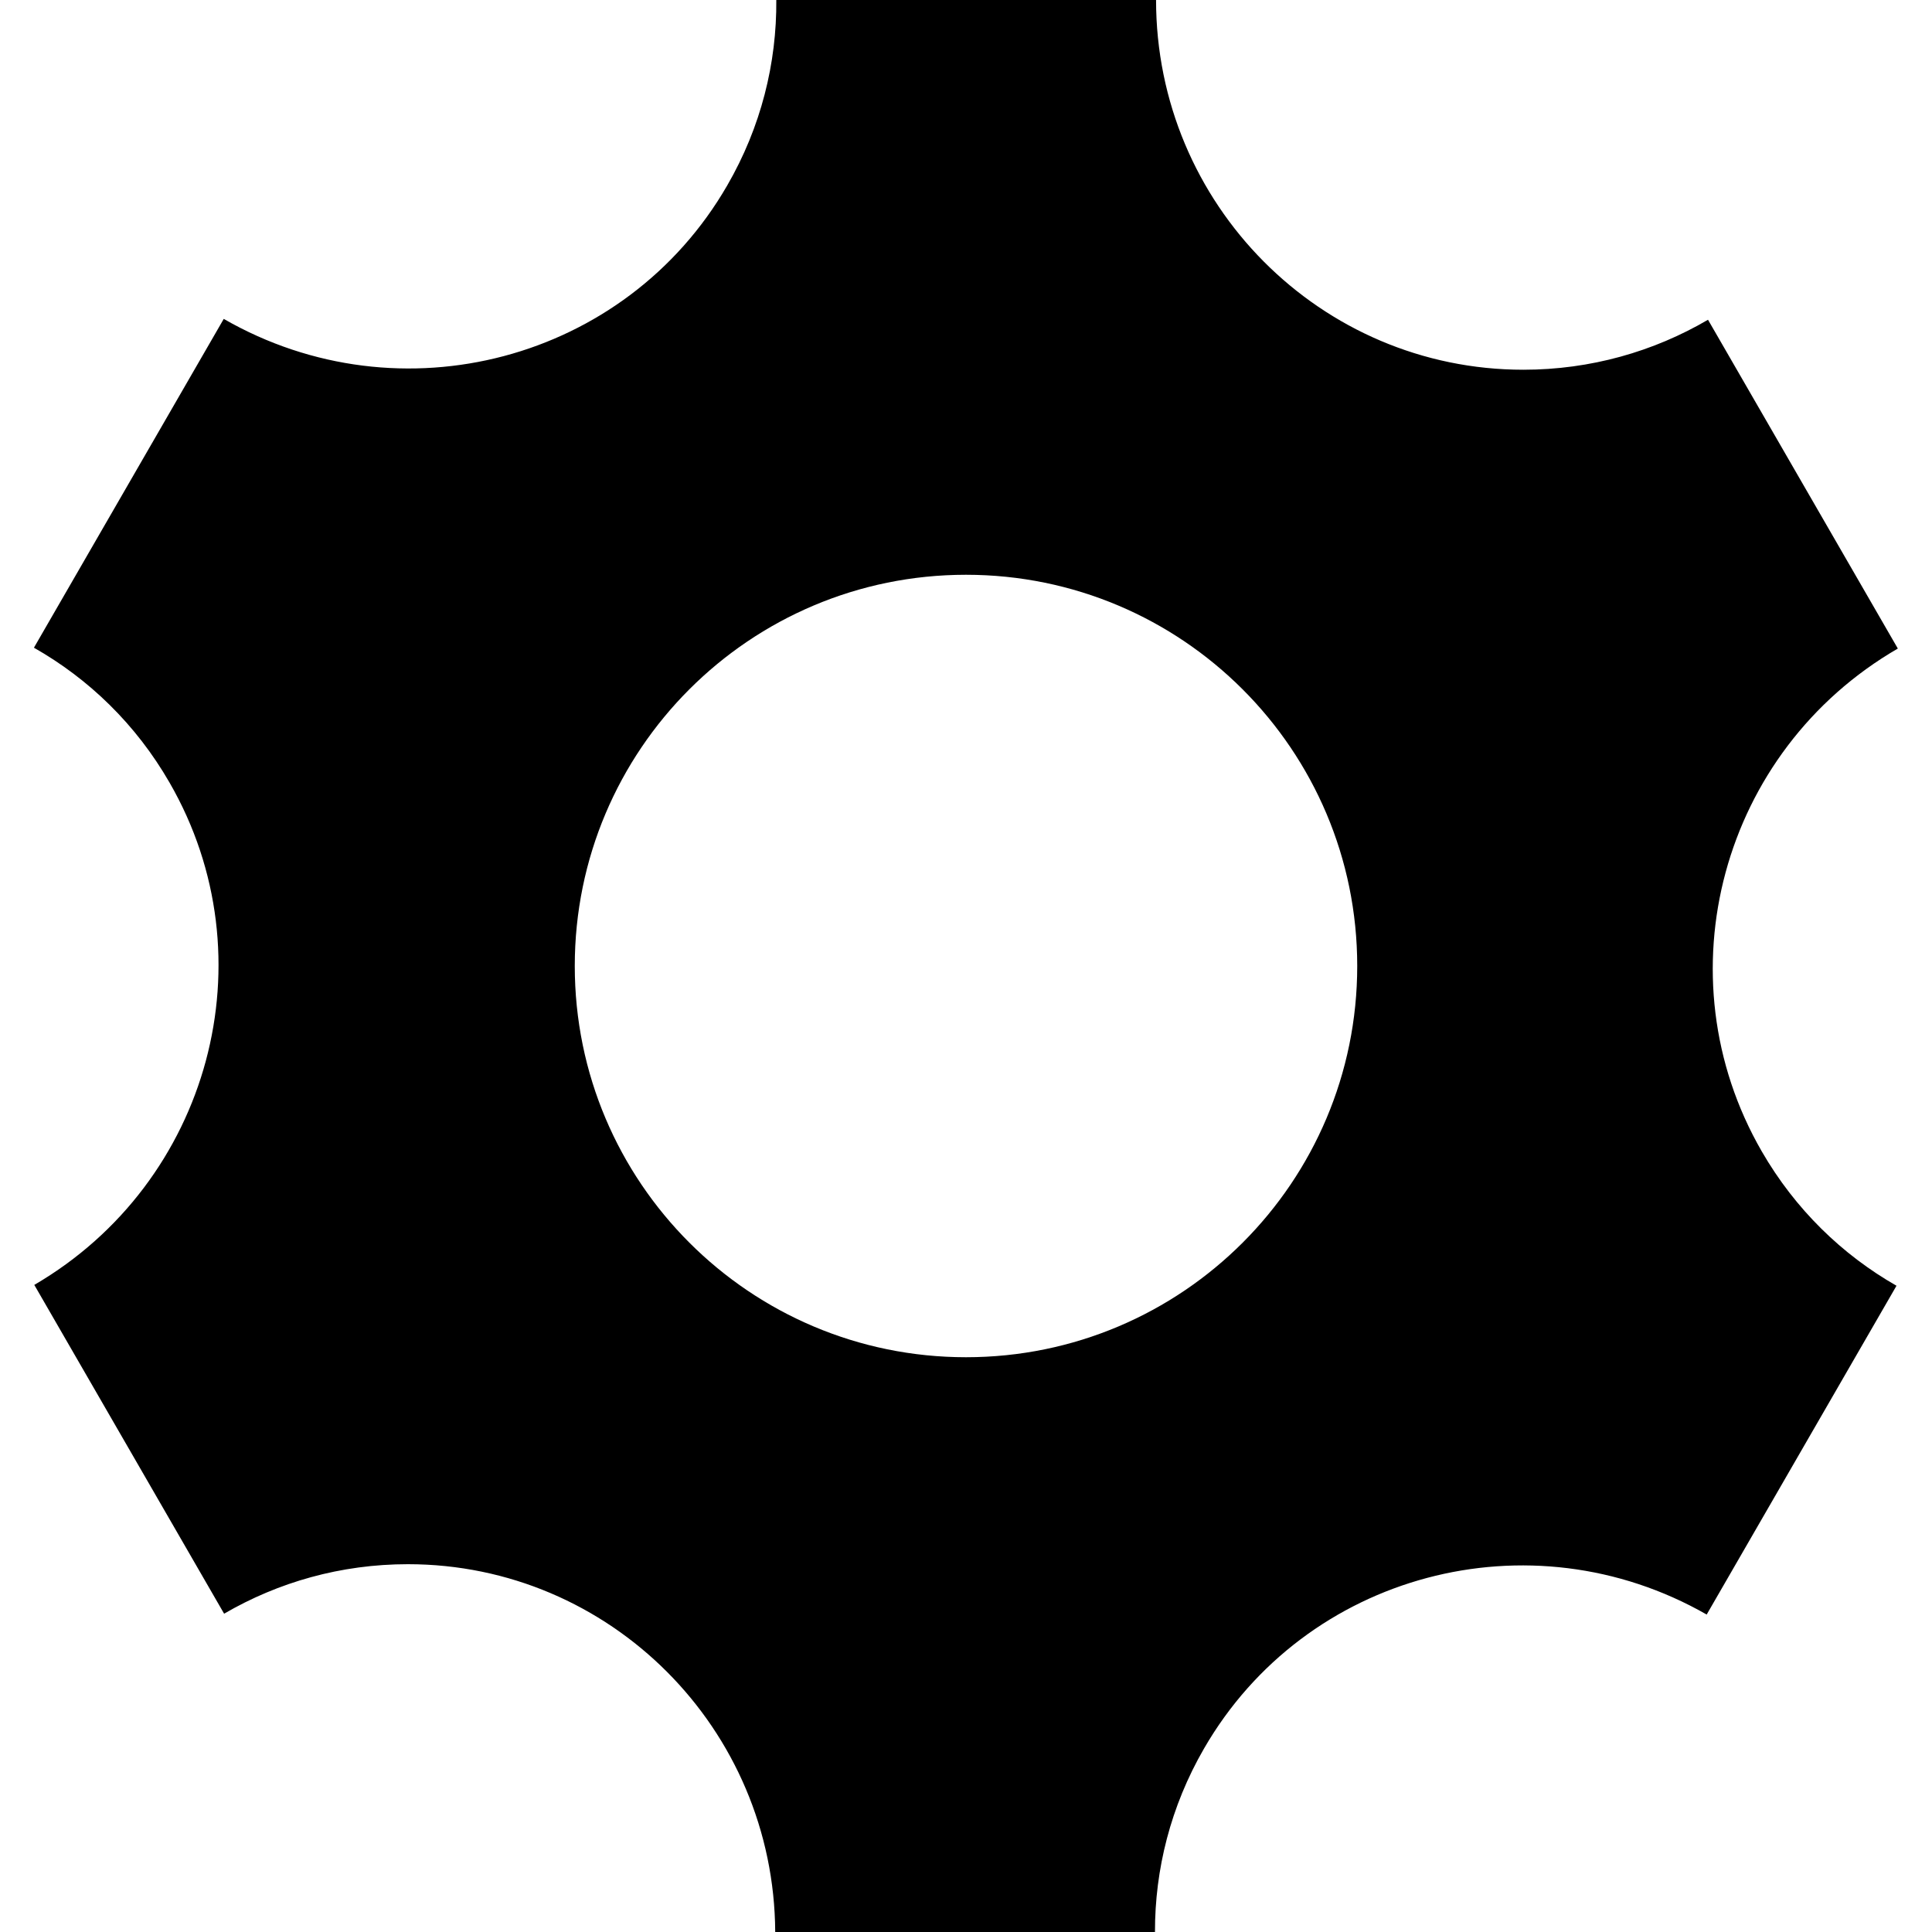
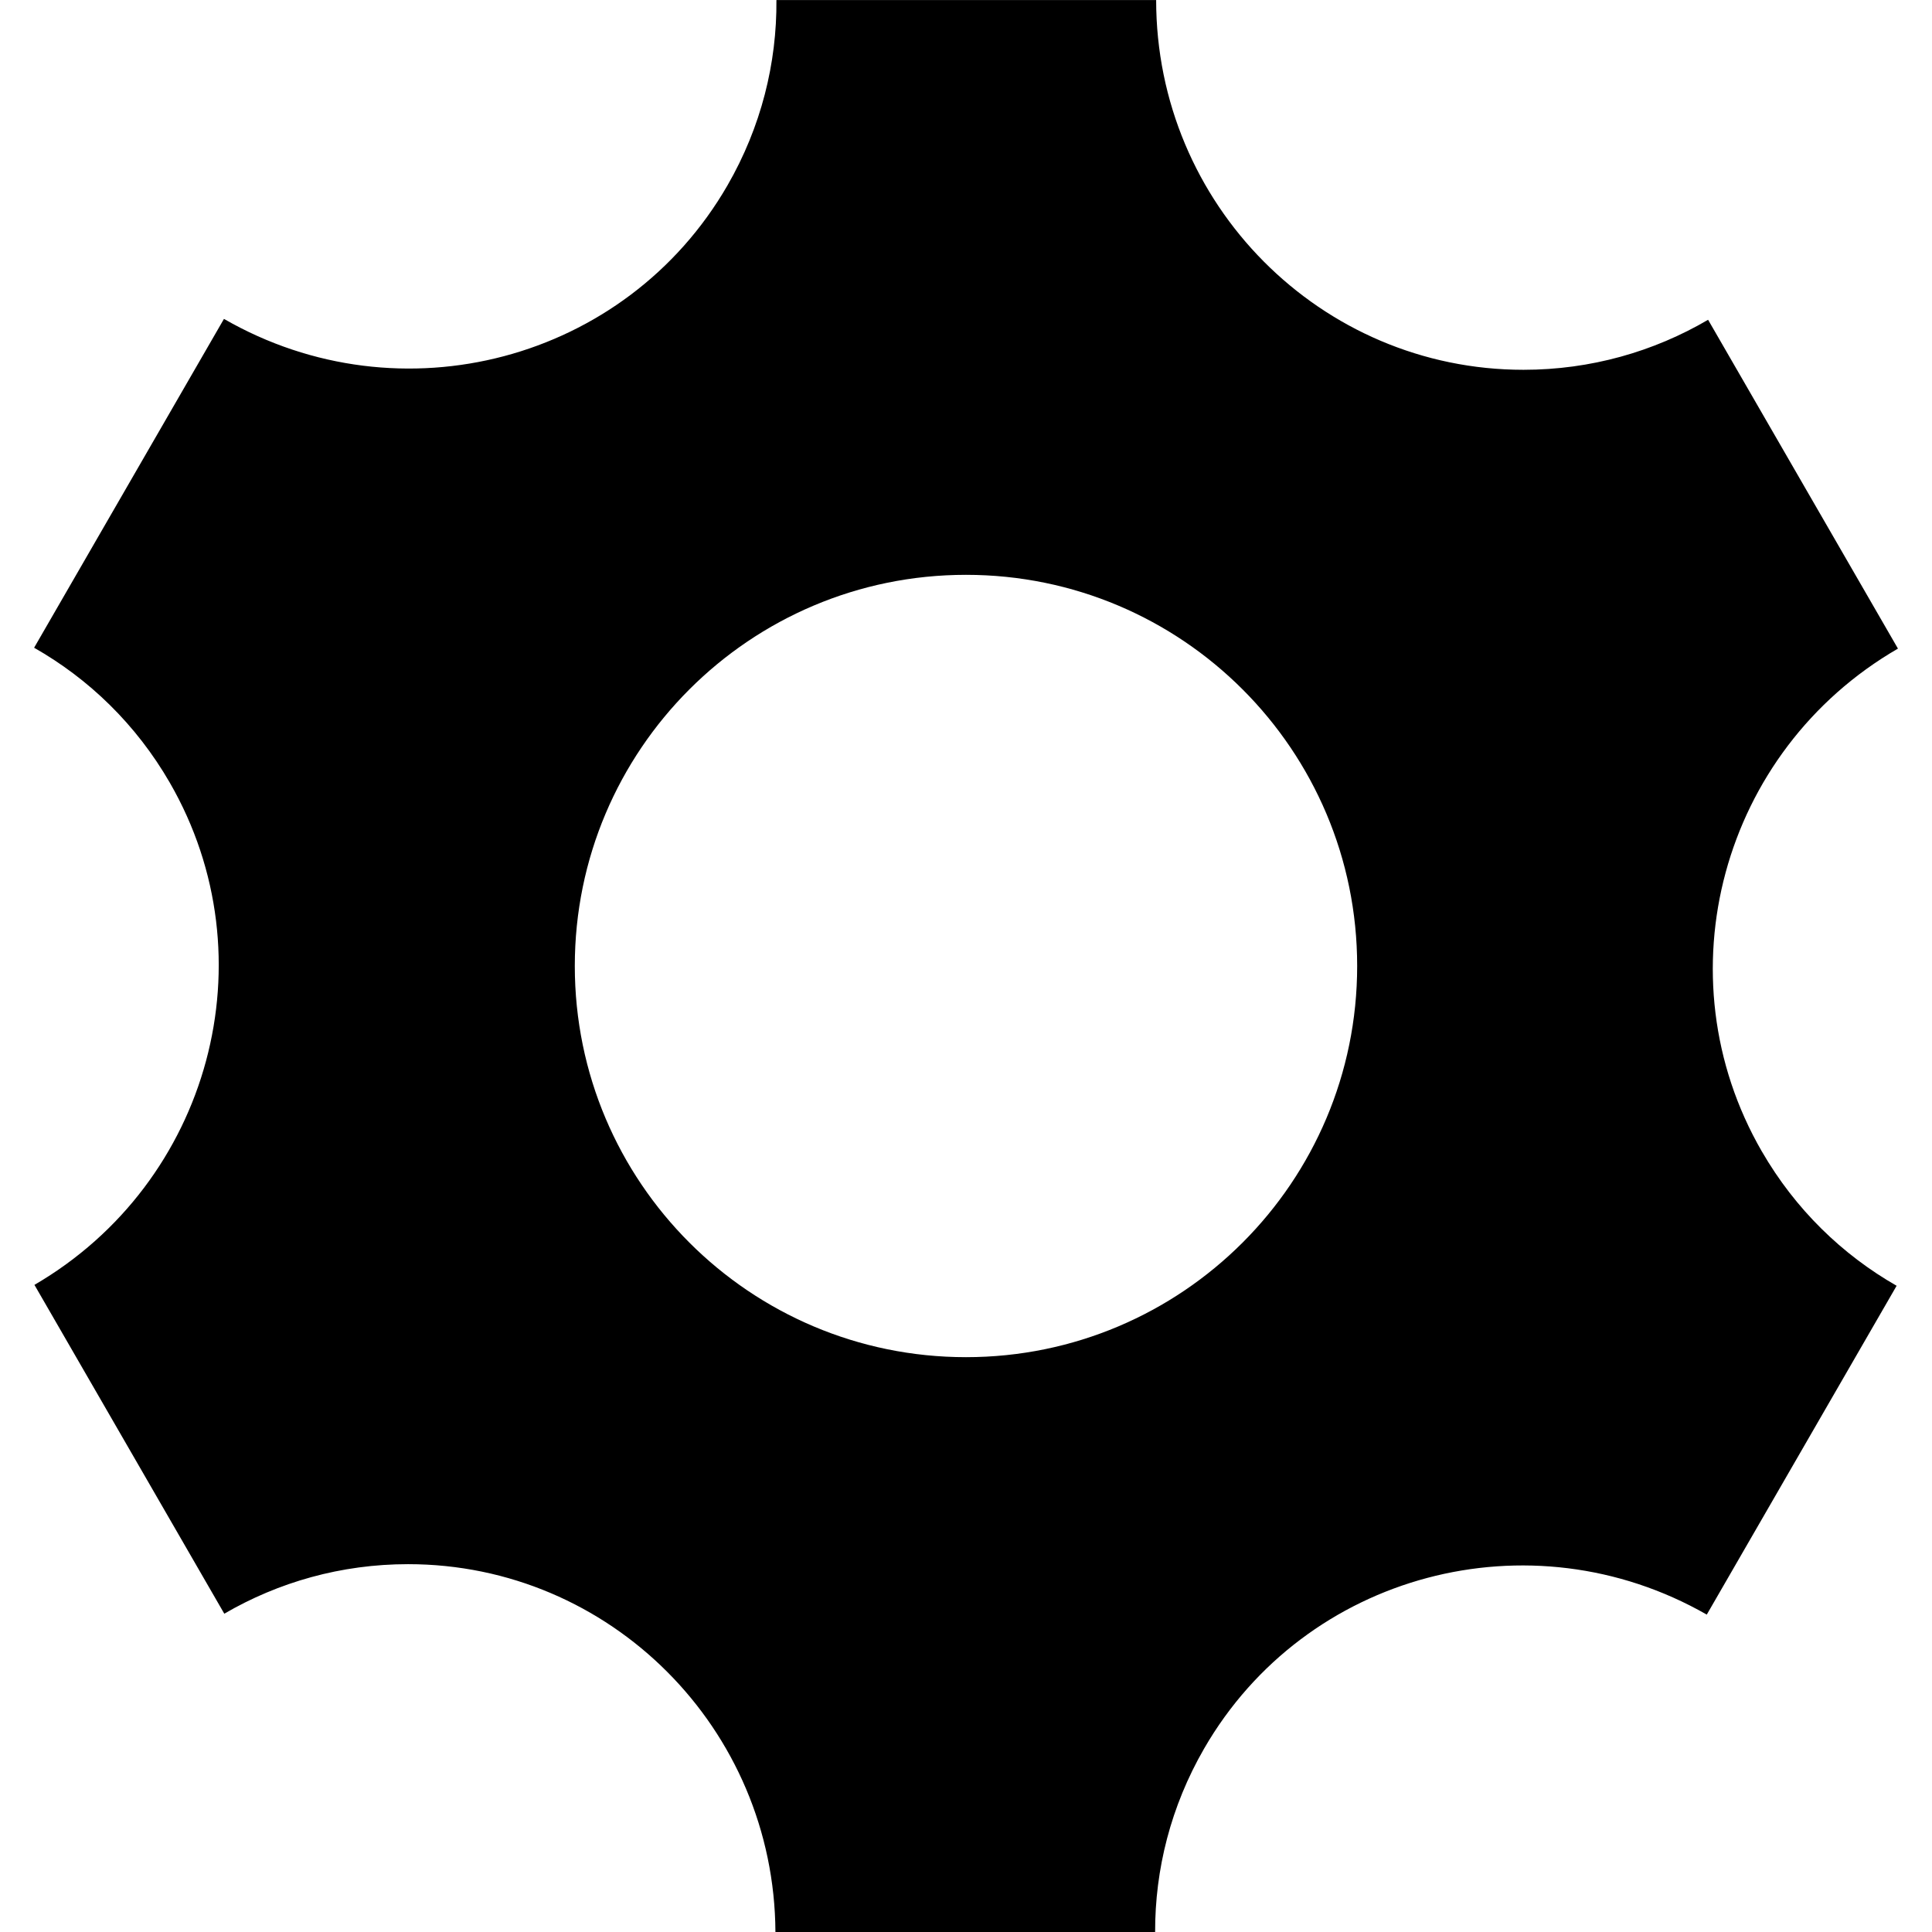
- <svg xmlns="http://www.w3.org/2000/svg" version="1.1" width="16" height="16" viewBox="0 0 16 16">
-   <path d="M14.59 9.535c-0.839-1.454-0.335-3.317 1.127-4.164l-1.572-2.723c-0.449 0.263-0.972 0.414-1.529 0.414-1.68 0-3.042-1.371-3.042-3.062h-3.145c0.004 0.522-0.126 1.051-0.406 1.535-0.839 1.454-2.706 1.948-4.17 1.106l-1.572 2.723c0.453 0.257 0.845 0.634 1.123 1.117 0.838 1.452 0.336 3.311-1.12 4.16l1.572 2.723c0.448-0.261 0.967-0.41 1.522-0.41 1.675 0 3.033 1.362 3.042 3.046h3.145c-0.001-0.517 0.129-1.040 0.406-1.519 0.838-1.452 2.7-1.947 4.163-1.11l1.572-2.723c-0.45-0.257-0.839-0.633-1.116-1.113zM8 11.24c-1.789 0-3.24-1.45-3.24-3.24s1.45-3.24 3.24-3.24c1.789 0 3.24 1.45 3.24 3.24s-1.45 3.24-3.24 3.24z" />
+ <svg xmlns="http://www.w3.org/2000/svg" version="1.1" width="64" height="64" viewBox="0 0 64 64">
+   <path d="M58.362 38.141c-3.358-5.816-1.339-13.269 4.51-16.655l-6.289-10.893c-1.797 1.053-3.886 1.657-6.115 1.657-6.721 0-12.169-5.484-12.169-12.249h-12.579c0.017 2.088-0.505 4.205-1.622 6.141-3.358 5.816-10.822 7.794-16.679 4.422l-6.289 10.893c1.811 1.029 3.378 2.537 4.493 4.467 3.352 5.807 1.345 13.245-4.482 16.639l6.289 10.893c1.791-1.044 3.87-1.641 6.088-1.641 6.7 0 12.134 5.45 12.169 12.185h12.578c-0.005-2.067 0.517-4.161 1.623-6.076 3.352-5.807 10.798-7.787 16.651-4.438l6.289-10.893c-1.799-1.029-3.356-2.531-4.465-4.452zM32 44.958c-7.157 0-12.959-5.801-12.959-12.958s5.802-12.958 12.959-12.958c7.157 0 12.958 5.802 12.958 12.958s-5.801 12.958-12.958 12.958z" />
</svg>
